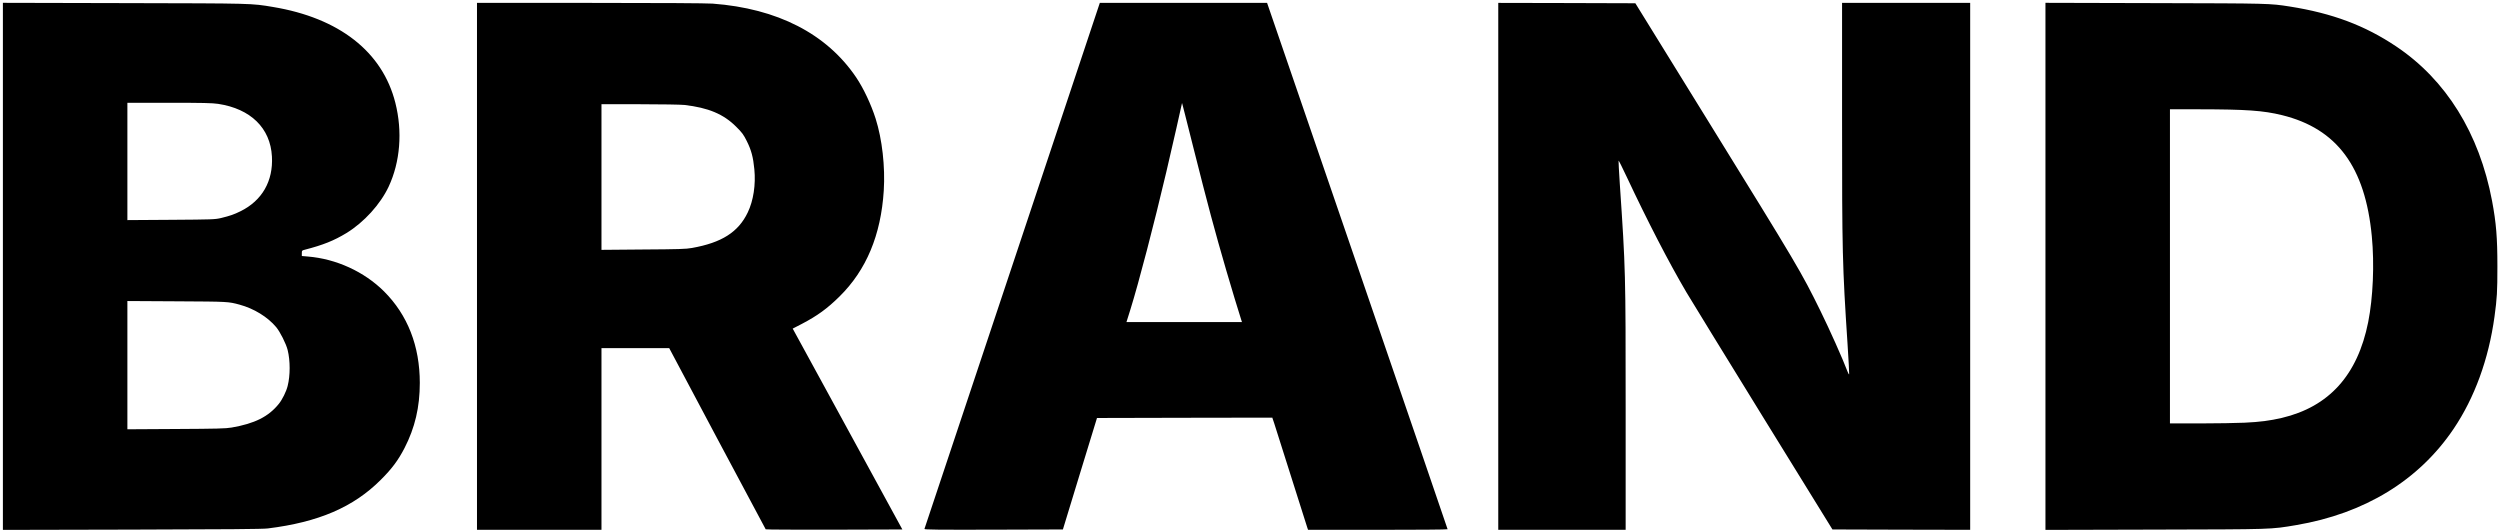
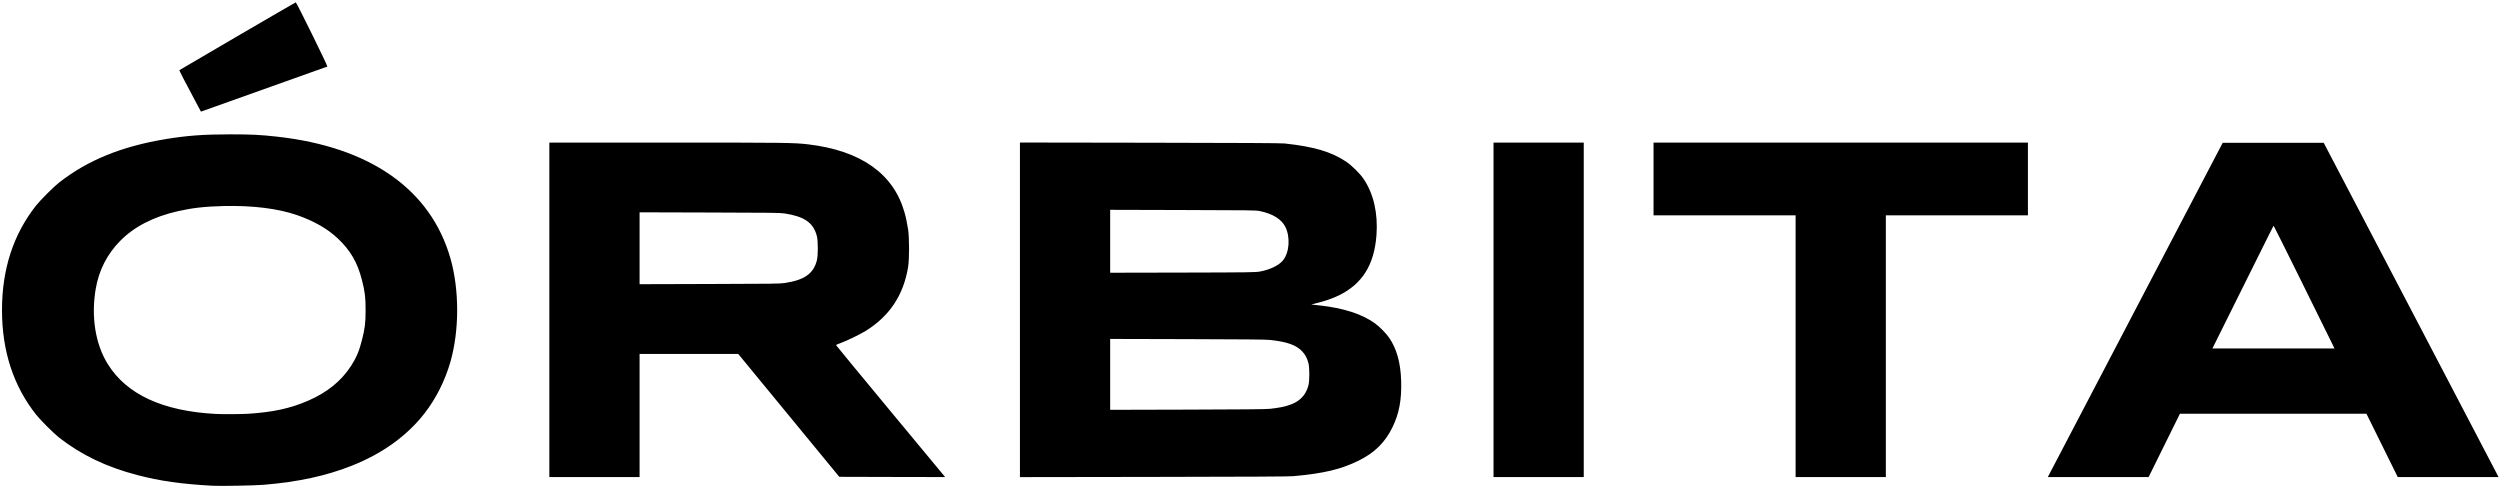
- <svg xmlns="http://www.w3.org/2000/svg" viewBox="0 0 3454 735">
-   <path fill="currentColor" fill-rule="evenodd" d="M4 368L4 3.9L172.2 4.3C351.7 4.7 346.9 4.6 377 9.6C468.7 24.8 528.4 71.5 546.2 142C556.3 181.9 552.9 223.7 537 257.8C525.5 282.3 502.9 307.1 478.8 321.9C461.2 332.6 446.3 338.5 421.2 345C417.2 346 417 346.2 417 349.9L417 353.7L425.2 354.4C464.5 357.6 503.1 375.3 530.5 402.5C563.2 435.1 580 478.1 580 529C580 562.5 573.3 591 558.9 619C550.1 636 541.4 647.7 526 663C488.3 700.7 440.2 721.4 370 730.1C363.1 731 311.5 731.4 182.2 731.7L4 732.1L4 368ZM659 368L659 4L814.8 4C912.4 4 975.7 4.4 984.5 5C1074 11.7 1142.1 46.6 1182.8 106.8C1192.9 121.7 1203.5 144.2 1209.8 164C1218.8 192.4 1223.1 230.2 1221 263.5C1217.1 324.8 1196.9 373.2 1159.8 409.7C1143.1 426.2 1129.1 436.4 1107.8 447.5L1095.2 454L1144.8 544.8C1172 594.7 1206.1 657.1 1220.5 683.5L1246.7 731.5L1152.7 731.8C1100.9 731.9 1058.3 731.7 1057.9 731.3C1057.5 730.8 1027.4 674.4 990.9 605.8L924.6 481L877.8 481L831 481L831 606.5L831 732L745 732L659 732L659 368ZM1277.2 730.8C1277.5 730.1 1332.1 566.3 1398.6 366.8L1519.5 4L1635 4L1750.6 4L1875.3 367.2C1943.9 567 2000 730.8 2000 731.2C2000 731.7 1956.6 732 1903.6 732L1807.2 732L1806.1 728.8C1795.2 694.1 1762.2 590.5 1760.4 584.7L1757.8 577L1636.7 577.2L1515.6 577.5L1492 654.5L1468.5 731.5L1372.6 731.8C1296.1 732 1276.9 731.8 1277.2 730.8ZM2070 368L2070 4L2164.7 4.2L2259.4 4.5L2359.2 166C2484.6 368.9 2488.3 375.1 2515.1 429.5C2527.7 455.1 2546.1 496.2 2552.6 513.5C2553.6 516.2 2554.6 517.8 2554.8 516.9C2555 515.9 2554 497.5 2552.6 475.9C2545.4 366.1 2545 348.8 2545 164.8L2545 4L2633.5 4L2722 4L2722 368L2722 732L2626.9 731.8L2531.7 731.5L2436.3 577C2383.9 492 2336 414.1 2330 403.9C2305.5 362.3 2276.4 305.9 2247.4 244.2C2241.4 231.4 2236.4 221.4 2236.2 221.9C2236 222.5 2236.8 236.8 2237.9 253.7C2245.9 372.3 2246 376.6 2246 564.8L2246 732L2158 732L2070 732L2070 368ZM2826 368L2826 3.9L2977.8 4.3C3136.7 4.7 3135.7 4.7 3163.5 9C3222.3 18.3 3267.2 35.1 3310.5 64.1C3379.5 110.3 3425.4 184.2 3443 277.4C3448.8 308.3 3450.4 328.1 3450.4 368C3450.4 402.8 3449.9 411.9 3446.4 437.5C3438.3 496.3 3418.9 549.5 3389.9 592.5C3341.8 663.8 3266.9 709.5 3172.3 725.5C3136.7 731.5 3141.9 731.3 2977.2 731.7L2826 732.1L2826 368ZM320 590.7C351.9 585.2 370.9 575.7 385.2 558C390 552.1 395.5 541 397.4 533.3C401.1 518.8 401.1 498.3 397.4 483.5C395.3 475 387 458.5 381.6 452C369.8 437.9 350.9 426.3 331 420.9C315.3 416.7 315.8 416.7 244.8 416.3L176 415.9L176 504.5L176 593.1L243.2 592.7C299.6 592.4 312 592.1 320 590.7ZM3101 584C3122.7 583 3136 581.2 3152.5 577.4C3217.8 562 3257.3 518.2 3271.9 445C3278.6 411.1 3280.6 365.1 3276.9 326.5C3267.8 230.5 3228.8 177.8 3152.9 159.1C3126.8 152.7 3103.6 151.1 3038.2 151L2998 151L2998 368L2998 585L3039.8 585C3062.7 585 3090.3 584.5 3101 584ZM1715 442.2C1712.4 434.4 1700.3 394.6 1694.2 373.5C1678.4 319.3 1668.6 282.8 1648.9 204.5C1640.2 169.8 1633.1 141.9 1633.1 142.3C1633 143.7 1619.4 203.2 1611.4 237.5C1594.4 309.7 1573.5 390 1561.7 427.8L1556.3 445L1636.1 445L1715.9 445L1715 442.2ZM956 342.6C997.1 335.3 1020.1 320.7 1033.1 293.5C1040.9 277.3 1044.3 255.2 1042.2 233.8C1040.6 217.1 1038 207.4 1031.8 195C1027.2 185.8 1025.4 183.3 1017 175C999.6 157.6 978.6 148.8 945.5 145C940.5 144.5 913.3 144 883.8 144L831 144L831 244.6L831 345.2L888.8 344.7C937.3 344.4 948 344.1 956 342.6ZM305.5 301.2C318.1 298.1 323.3 296.3 332.2 291.9C362.1 277.2 377.6 250.2 375.7 216.2C373.6 176.9 346.3 150.3 301.4 143.5C293.5 142.3 279.8 142 233.8 142L176 142L176 223.1L176 304.1L236.2 303.7C293.8 303.3 296.9 303.2 305.5 301.2Z" />
+ <svg xmlns="http://www.w3.org/2000/svg" viewBox="0 0 5015 978">
+   <path fill="currentColor" fill-rule="evenodd" d="M426 974.4C363 970.9 320.9 964.9 275.5 953C213.3 936.7 163.6 912.9 118.8 878C108.1 869.7 81.4 843 72.6 832C26.9 774.3 4 704.3 4 622C4 539.7 26.9 469.7 72.6 412C81.4 401 108.1 374.3 118.8 366C176.3 321.2 243.9 293.7 332 279.1C375 272 408.1 269.5 462 269.5C505.3 269.5 521.8 270.4 555.5 274.1C742.5 294.8 863.7 379.7 903.5 518C921.6 581 921.6 663 903.5 726C892.8 763.3 874.8 799.2 852.1 828.5C816.9 874.1 766.9 910.1 705.2 934.4C653.4 954.8 598.4 966.7 529 972.5C511.6 974 441.5 975.3 426 974.4ZM1102 621.5L1102 286L1338.8 286C1576 286 1593.1 286.2 1621.5 289.6C1726.4 302.1 1791.8 348 1814 424.6C1817.2 435.3 1819.7 447.4 1821.7 460.5C1824.2 477.7 1824.2 520.1 1821.7 535.5C1812.4 592 1784.6 634 1736.7 663.7C1724.9 671 1699.1 683.5 1686.7 688C1681.4 689.9 1677 691.8 1677 692.2C1677 692.6 1726.3 752.4 1786.5 825L1896 957L1789.8 956.8L1683.6 956.5L1582.2 833.2L1480.9 710L1381.9 710L1283 710L1283 833.5L1283 957L1192.5 957L1102 957L1102 621.5ZM2046 621.5L2046 285.9L2306.2 286.3C2489.9 286.6 2569.6 287 2577 287.8C2635.6 294.1 2670.3 304.4 2700.1 324.1C2711.7 331.9 2728.6 348.6 2735.8 359.5C2755.7 389.5 2764.4 428.4 2761.2 471.8C2756.7 531.3 2732.9 569.4 2685.9 592.5C2673.8 598.5 2655.3 604.8 2639.5 608.5C2634 609.8 2630.1 610.9 2630.8 610.9C2631.5 611 2638.5 611.7 2646.3 612.6C2695.1 617.9 2732 629.8 2758.1 648.6C2767.5 655.4 2780.8 668.9 2786.9 677.9C2801.8 699.8 2809.6 727.8 2810.7 763.6C2811.9 802 2806.8 829.5 2793.1 857.5C2778.3 887.6 2757.4 908.3 2725.5 924C2690 941.5 2655.5 949.7 2594.5 955.2C2585.1 956 2507.4 956.4 2313.8 956.7L2046 957.1L2046 621.5ZM2996 621.5L2996 286L3086.5 286L3177 286L3177 621.5L3177 957L3086.5 957L2996 957L2996 621.5ZM3602 694.5L3602 432L3459.5 432L3317 432L3317 359L3317 286L3692.5 286L4068 286L4068 359L4068 432L3925.5 432L3783 432L3783 694.5L3783 957L3692.5 957L3602 957L3602 694.5ZM4116.9 939.8C4121.9 930.3 4200.8 779.4 4292.3 604.5L4458.7 286.5L4560 286.5L4661.4 286.5L4831.2 611C4924.6 789.5 5003.5 940.3 5006.5 946.2L5012.1 957L4911 957L4809.9 957L4778.5 893.5L4747.1 830L4560 830L4372.9 830L4341.5 893.5L4310.1 957L4209 957L4107.9 957L4116.9 939.8ZM498 830C546.7 827 582.1 819.3 617 804.3C655.9 787.6 684.3 764.7 704.2 734C714.8 717.7 720.4 704.5 726 682.5C732.1 658.6 733.4 647.8 733.4 622C733.4 596.2 732.1 585.4 726 561.5C717.1 526.6 703 502.3 677.7 478.4C657.1 458.9 629.9 443.3 595.8 431.5C557.8 418.3 506.9 412 449 413.3C411 414.2 385.7 417.1 357 423.6C307.6 434.9 269.3 454.6 241.2 483.1C214.9 509.8 198.4 542 192 579.5C182.5 635.2 191.3 690.5 216.3 730.5C254 791.1 326.3 824.6 432 830.3C446 831.1 483.1 830.9 498 830ZM2547.5 820.1C2553.6 819.5 2563.3 818.1 2569.1 817C2601.2 811 2618.1 797.7 2624.7 773C2627.2 763.8 2627.1 737.2 2624.6 728C2621.9 718.2 2618.4 711.5 2612.5 705.2C2600.5 692.2 2582.5 685.7 2547.5 681.9C2539.5 681 2494 680.6 2381.8 680.3L2227 679.9L2227 751L2227 822.1L2381.8 821.7C2492.4 821.4 2539.6 821 2547.5 820.1ZM4677.7 688.2C4674.8 682.3 4647.4 627 4617 565.2C4586.5 503.5 4561.3 453 4561 453C4560.4 453 4560.7 452.4 4492.4 589.8L4438.1 699L4560.6 699L4683 699L4677.7 688.2ZM1574.3 567.7C1613.7 561.7 1631.7 549.1 1638.6 522.5C1641.2 512.5 1641.2 483.5 1638.6 473.5C1631.7 446.8 1613.8 434.3 1574 428.2C1564.8 426.8 1545.9 426.6 1423.2 426.3L1283 425.9L1283 498L1283 570.1L1423.2 569.7C1547.1 569.4 1564.8 569.2 1574.3 567.7ZM2528 544.6C2548.1 540.7 2565.5 532.3 2573.5 522.5C2586.5 506.8 2588.7 476.1 2578.5 455.3C2570.8 439.7 2553 428.7 2526.8 423.3C2519.3 421.8 2505.2 421.6 2372.8 421.3L2227 420.9L2227 484L2227 547.1L2372.8 546.8C2509.4 546.5 2519.1 546.3 2528 544.6ZM397.6 213.7C369.5 161.1 359.3 141.4 359.9 140.7C360.8 139.8 592.1 4.9 593.3 4.7C594.7 4.4 658 133.1 656.7 133.5C652.1 135.2 417.8 218.7 411.3 221L403.1 223.9L397.6 213.7Z" />
</svg>
